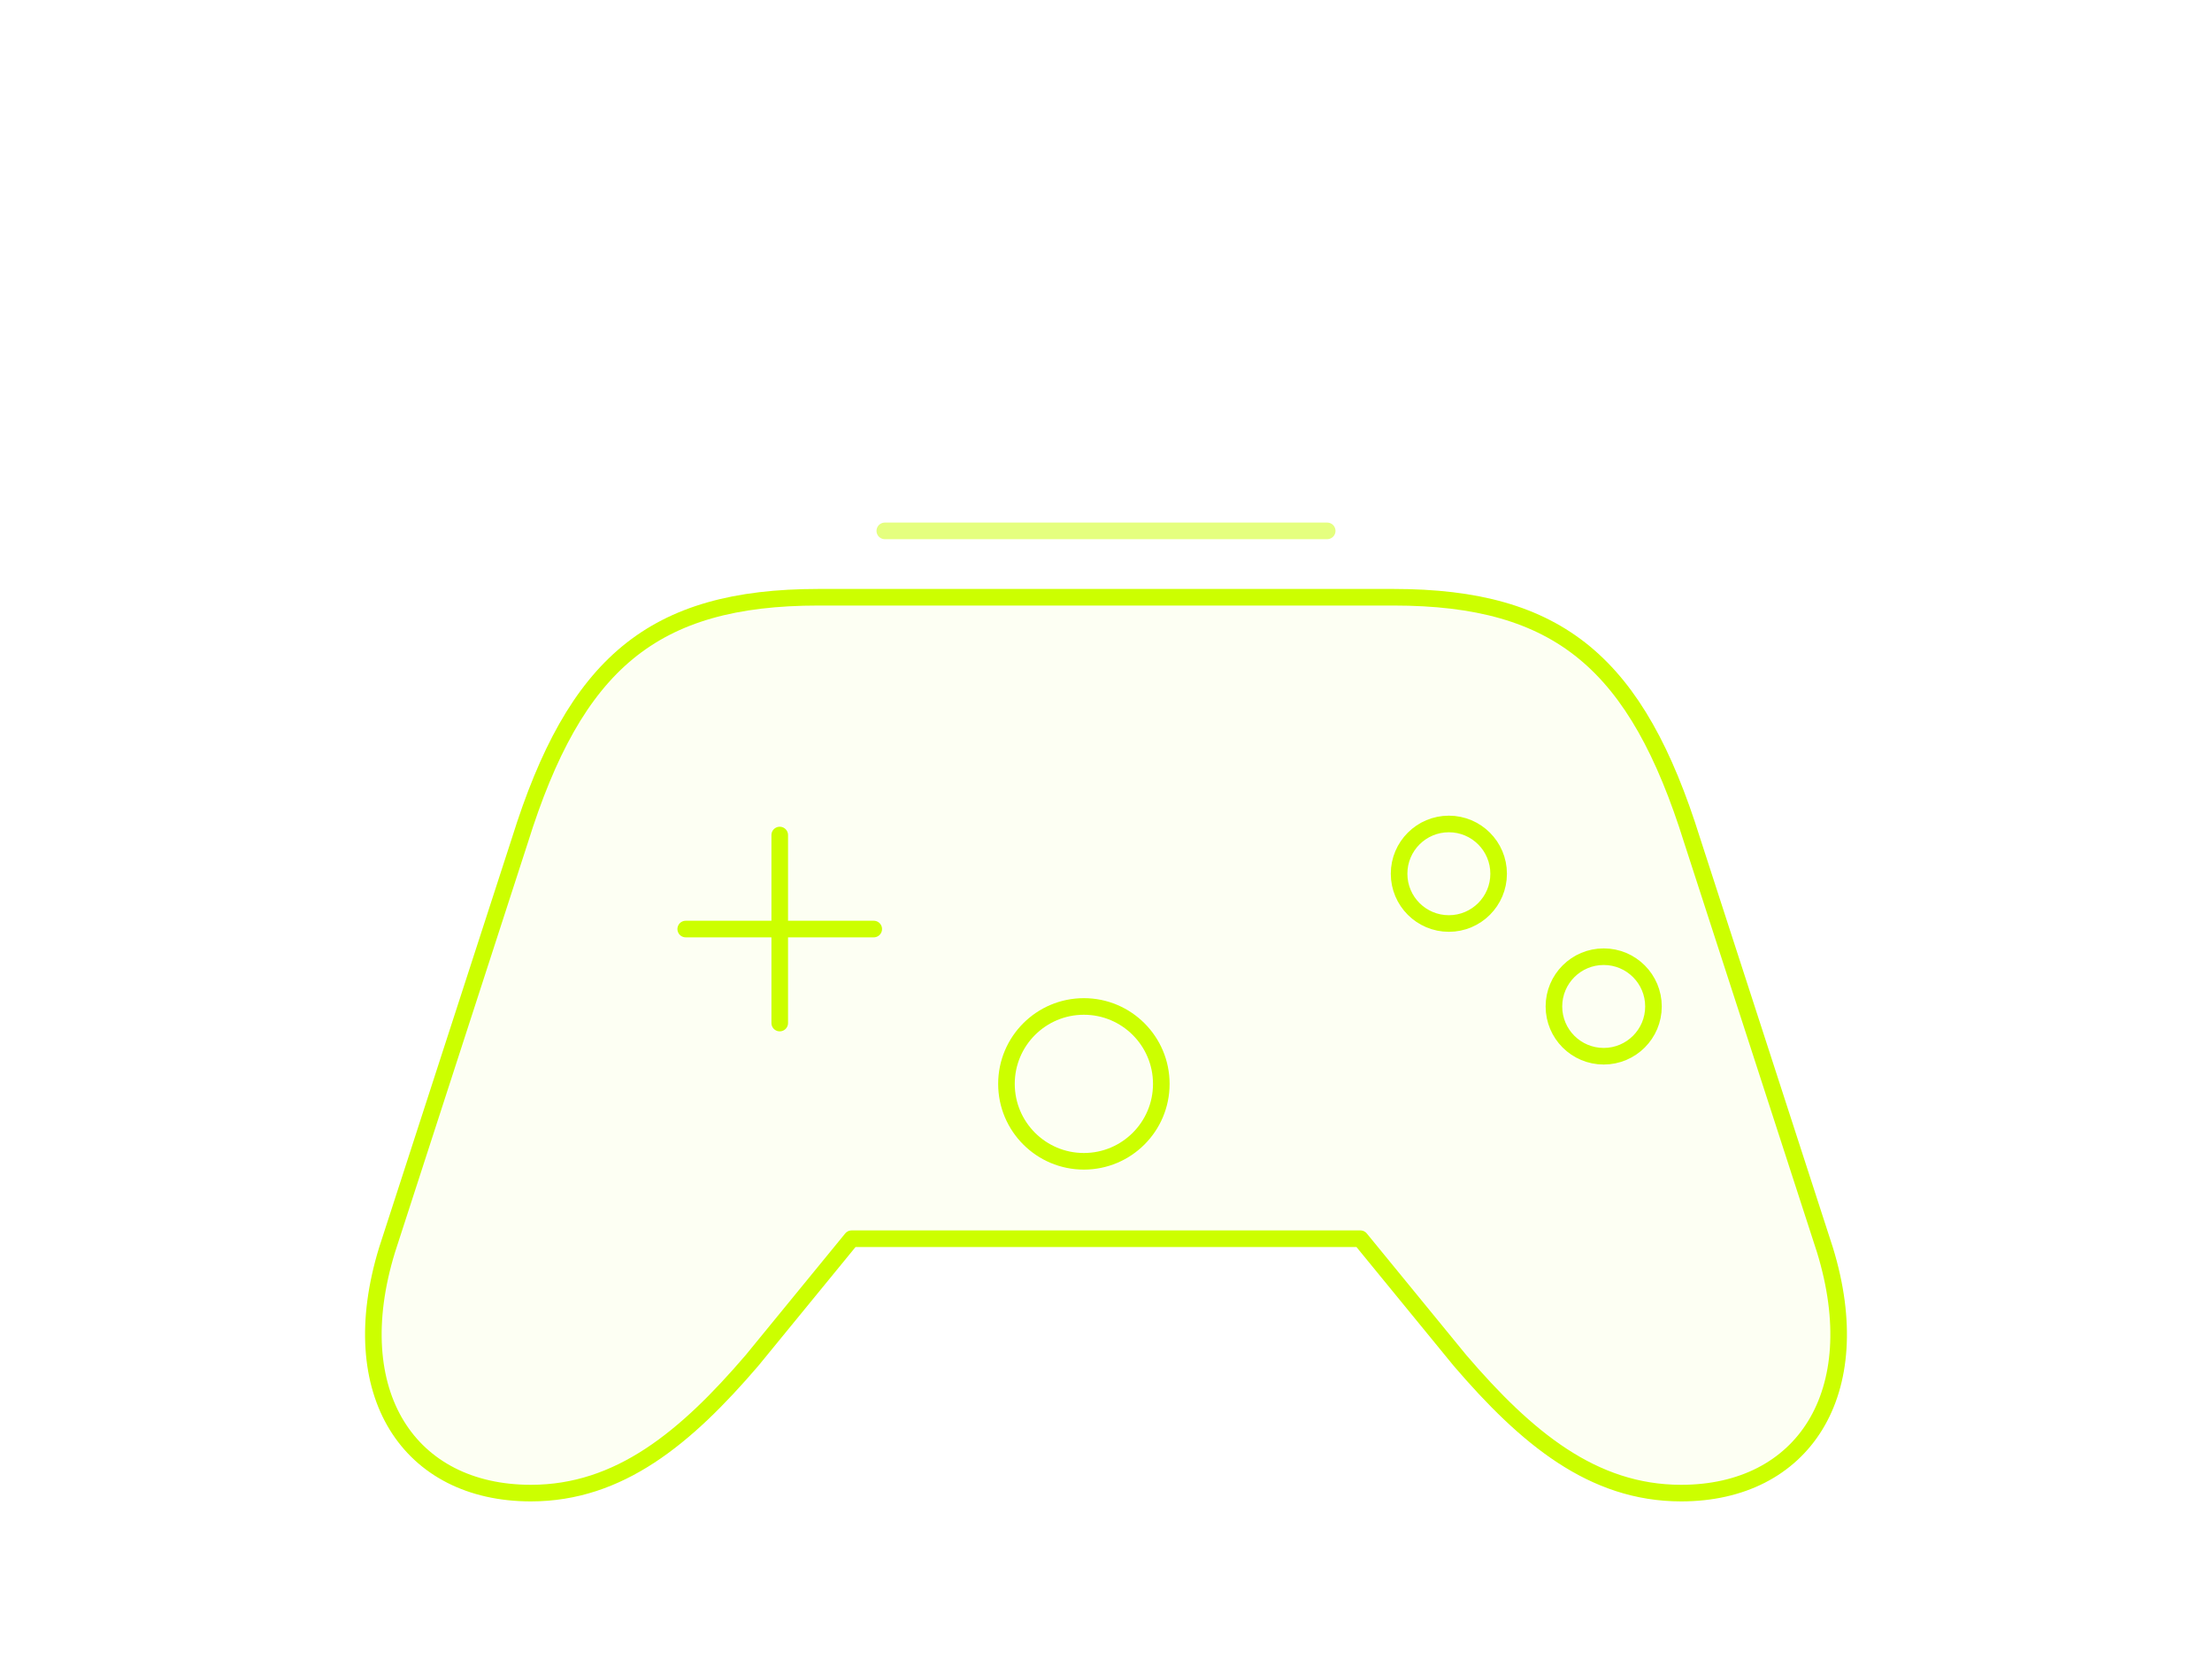
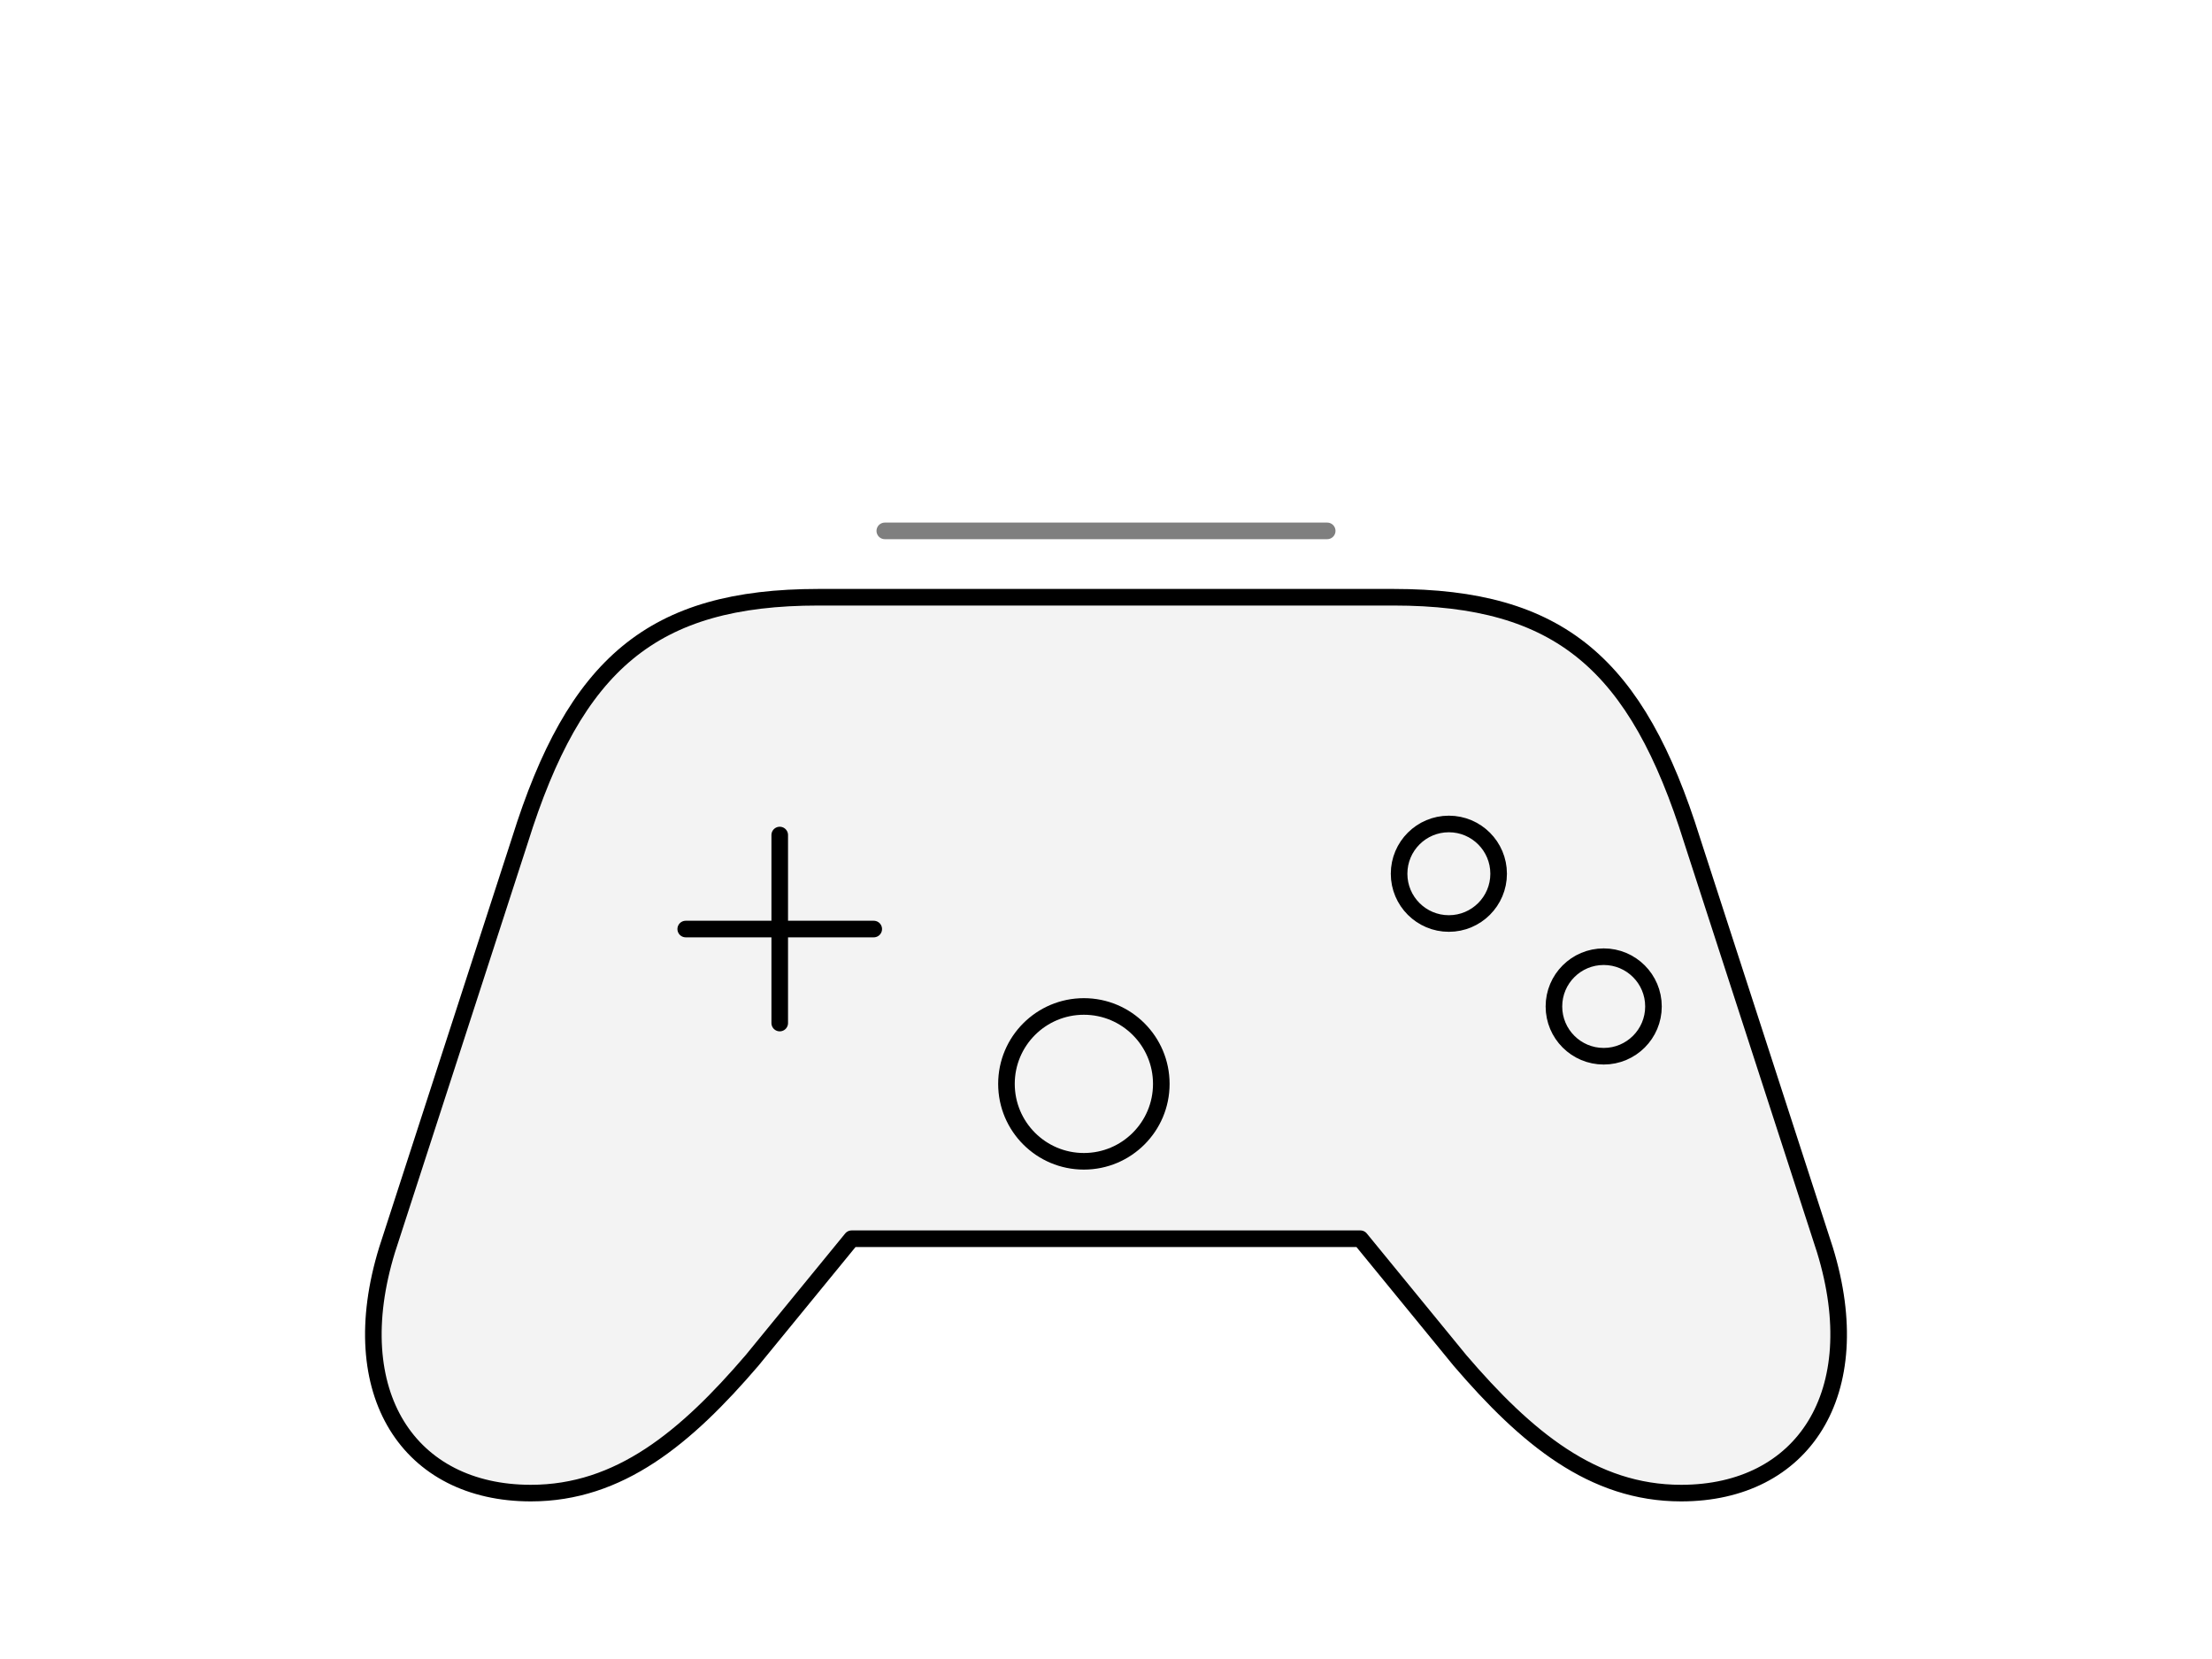
<svg xmlns="http://www.w3.org/2000/svg" viewBox="0 0 400 300" width="400" height="300">
-   <g fill="none" stroke="#ccff00" stroke-width="3" stroke-linecap="round" stroke-linejoin="round">
-     <path d="M148 108h104c30 0 44 12 54 44l24 74c8 26-4 44-26 44-16 0-28-10-40-24l-18-22h-92l-18 22c-12 14-24 24-40 24-22 0-34-18-26-44l24-74c10-32 24-44 54-44z" fill="#ccff00" fill-opacity=".05" />
+   <g fill="none" stroke="currentColor" stroke-width="3" stroke-linecap="round" stroke-linejoin="round">
+     <path d="M148 108h104c30 0 44 12 54 44l24 74c8 26-4 44-26 44-16 0-28-10-40-24l-18-22h-92l-18 22c-12 14-24 24-40 24-22 0-34-18-26-44l24-74c10-32 24-44 54-44z" fill="currentColor" fill-opacity=".05" />
    <path d="M124 168h34M141 151v34" />
    <circle cx="196" cy="196" r="14" />
    <circle cx="262" cy="158" r="9" />
    <circle cx="290" cy="182" r="9" />
    <path d="M160 96h80" stroke-opacity=".5" />
  </g>
</svg>
